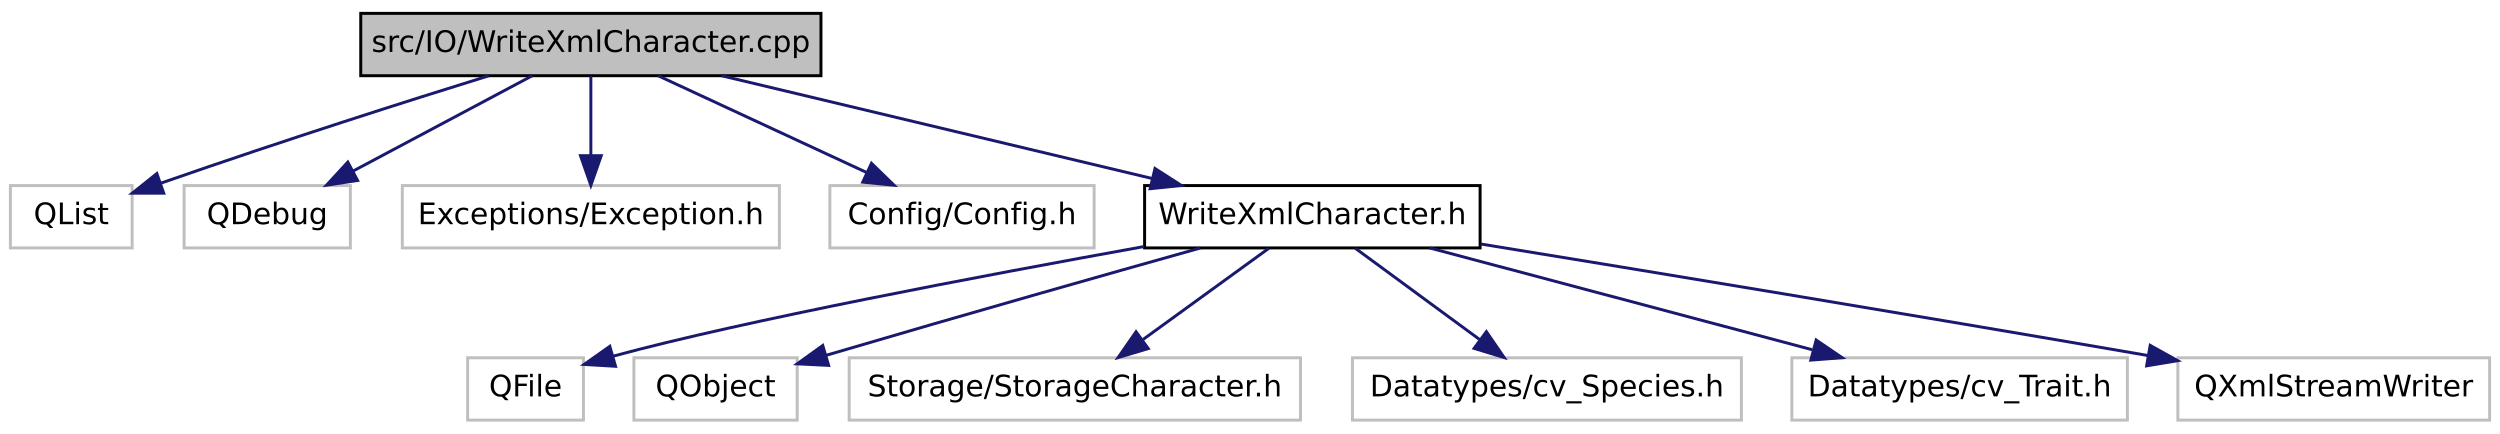
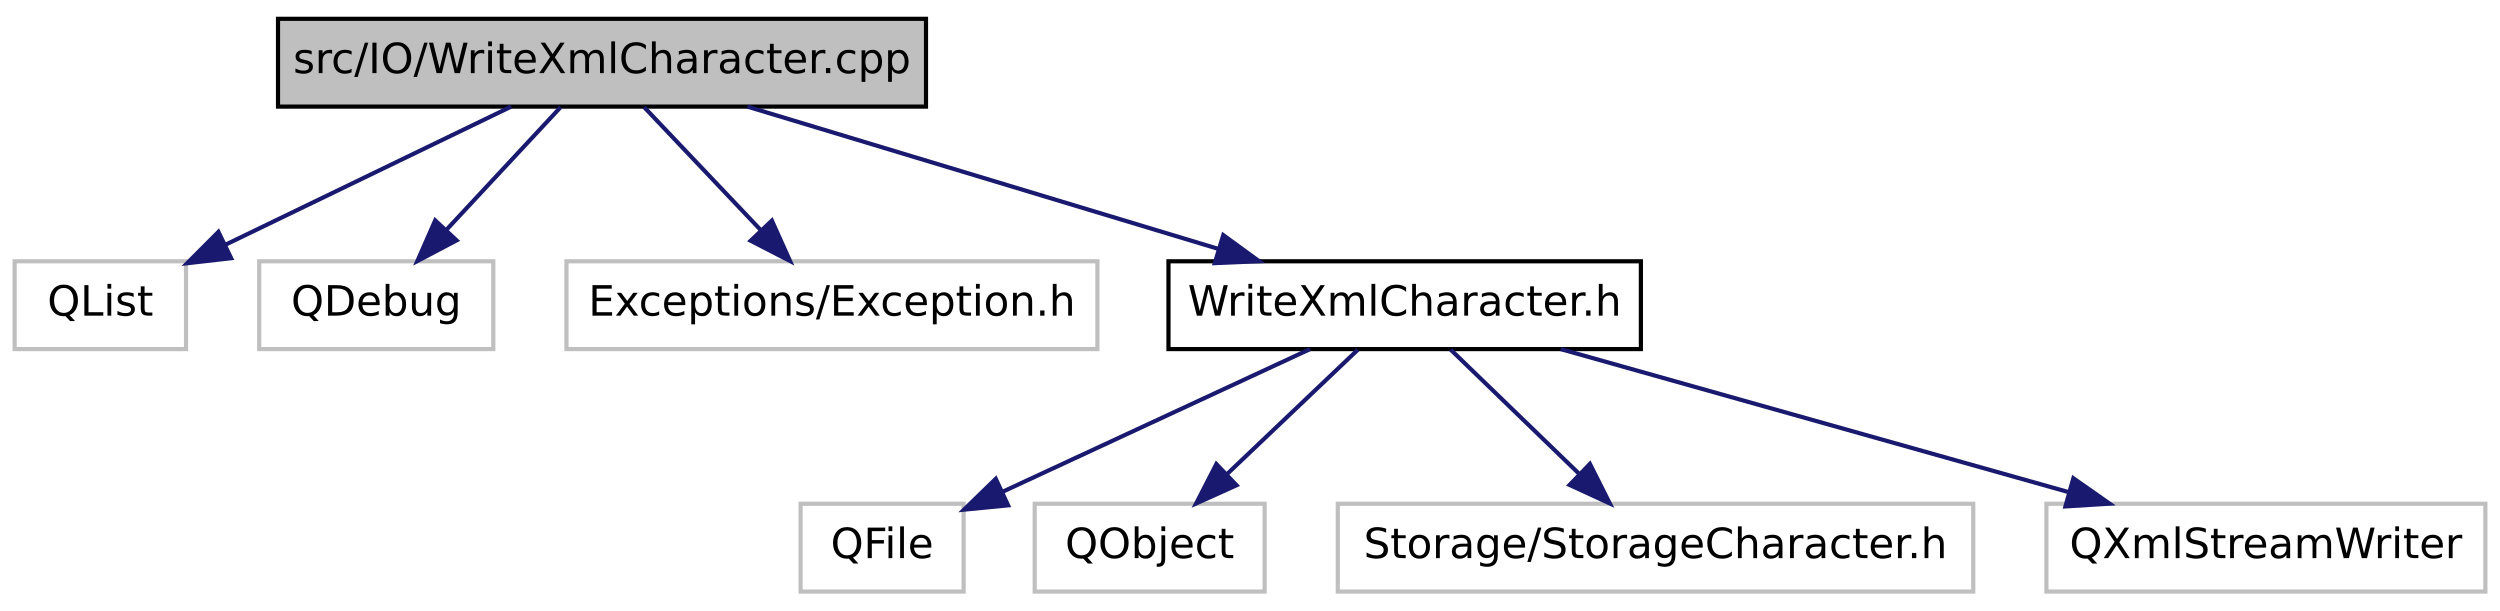
- <svg xmlns="http://www.w3.org/2000/svg" xmlns:xlink="http://www.w3.org/1999/xlink" width="842pt" height="146pt" viewBox="0.00 0.00 842.00 146.00">
+ <svg xmlns="http://www.w3.org/2000/svg" xmlns:xlink="http://www.w3.org/1999/xlink" width="598pt" height="146pt" viewBox="0.00 0.00 598.00 146.00">
  <g id="graph1" class="graph" transform="scale(1 1) rotate(0) translate(4 142)">
-     <polygon fill="white" stroke="white" points="-4,5 -4,-142 839,-142 839,5 -4,5" />
+     <polygon fill="white" stroke="white" points="-4,5 -4,-142 595,-142 595,5 -4,5" />
    <g id="node1" class="node">
-       <polygon fill="#bfbfbf" stroke="black" points="117.5,-116.5 117.5,-137.5 272.5,-137.5 272.5,-116.5 117.5,-116.5" />
-       <text text-anchor="middle" x="195" y="-124.5" font-family="DejaVuSans" font-size="10.00">src/IO/WriteXmlCharacter.cpp</text>
+       <polygon fill="#bfbfbf" stroke="black" points="62.5,-116.5 62.5,-137.5 217.5,-137.5 217.5,-116.5 62.5,-116.5" />
+       <text text-anchor="middle" x="140" y="-124.5" font-family="DejaVuSans" font-size="10.00">src/IO/WriteXmlCharacter.cpp</text>
    </g>
    <g id="node3" class="node">
      <polygon fill="white" stroke="#bfbfbf" points="-0.5,-58.5 -0.5,-79.5 40.5,-79.5 40.5,-58.5 -0.5,-58.5" />
      <text text-anchor="middle" x="20" y="-66.5" font-family="DejaVuSans" font-size="10.00">QList</text>
    </g>
    <g id="edge2" class="edge">
-       <path fill="none" stroke="midnightblue" d="M160.615,-116.476C132.954,-107.888 92.893,-95.182 50.025,-80.262" />
-       <polygon fill="midnightblue" stroke="midnightblue" points="51.142,-76.945 40.547,-76.942 48.829,-83.551 51.142,-76.945" />
+       <path fill="none" stroke="midnightblue" d="M118.269,-116.497C99.175,-107.268 71.207,-93.75 49.986,-83.493" />
+       <polygon fill="midnightblue" stroke="midnightblue" points="51.293,-80.238 40.767,-79.037 48.247,-86.54 51.293,-80.238" />
    </g>
    <g id="node5" class="node">
      <polygon fill="white" stroke="#bfbfbf" points="58,-58.5 58,-79.5 114,-79.5 114,-58.5 58,-58.5" />
      <text text-anchor="middle" x="86" y="-66.5" font-family="DejaVuSans" font-size="10.00">QDebug</text>
    </g>
    <g id="edge4" class="edge">
-       <path fill="none" stroke="midnightblue" d="M175.261,-116.497C158.39,-107.519 133.891,-94.484 114.826,-84.339" />
-       <polygon fill="midnightblue" stroke="midnightblue" points="116.433,-81.229 105.961,-79.621 113.144,-87.409 116.433,-81.229" />
+       <path fill="none" stroke="midnightblue" d="M130.096,-116.362C122.484,-108.186 111.792,-96.703 102.843,-87.091" />
+       <polygon fill="midnightblue" stroke="midnightblue" points="105.217,-84.505 95.842,-79.571 100.094,-89.275 105.217,-84.505" />
    </g>
    <g id="node7" class="node">
      <polygon fill="white" stroke="#bfbfbf" points="131.5,-58.5 131.5,-79.5 258.5,-79.5 258.5,-58.5 131.5,-58.5" />
      <text text-anchor="middle" x="195" y="-66.5" font-family="DejaVuSans" font-size="10.00">Exceptions/Exception.h</text>
    </g>
    <g id="edge6" class="edge">
-       <path fill="none" stroke="midnightblue" d="M195,-116.362C195,-108.922 195,-98.743 195,-89.728" />
-       <polygon fill="midnightblue" stroke="midnightblue" points="198.5,-89.571 195,-79.571 191.5,-89.571 198.5,-89.571" />
+       <path fill="none" stroke="midnightblue" d="M150.088,-116.362C157.841,-108.186 168.73,-96.703 177.845,-87.091" />
+       <polygon fill="midnightblue" stroke="midnightblue" points="180.635,-89.235 184.976,-79.571 175.555,-84.419 180.635,-89.235" />
    </g>
    <g id="node9" class="node">
-       <polygon fill="white" stroke="#bfbfbf" points="275.5,-58.5 275.5,-79.5 364.5,-79.5 364.5,-58.5 275.5,-58.5" />
-       <text text-anchor="middle" x="320" y="-66.5" font-family="DejaVuSans" font-size="10.00">Config/Config.h</text>
+       <a xlink:href="_write_xml_character_8h.html" target="_top" xlink:title="WriteXmlCharacter.h">
+         <polygon fill="white" stroke="black" points="275.5,-58.5 275.5,-79.5 388.5,-79.5 388.5,-58.5 275.5,-58.5" />
+         <text text-anchor="middle" x="332" y="-66.5" font-family="DejaVuSans" font-size="10.00">WriteXmlCharacter.h</text>
+       </a>
    </g>
    <g id="edge8" class="edge">
-       <path fill="none" stroke="midnightblue" d="M217.637,-116.497C237.248,-107.397 265.846,-94.127 287.833,-83.925" />
-       <polygon fill="midnightblue" stroke="midnightblue" points="289.512,-87.005 297.109,-79.621 286.565,-80.655 289.512,-87.005" />
+       <path fill="none" stroke="midnightblue" d="M174.77,-116.497C206.342,-106.959 253.079,-92.841 287.393,-82.475" />
+       <polygon fill="midnightblue" stroke="midnightblue" points="288.604,-85.765 297.165,-79.523 286.58,-79.064 288.604,-85.765" />
    </g>
    <g id="node11" class="node">
-       <a xlink:href="_write_xml_character_8h.html" target="_top" xlink:title="WriteXmlCharacter.h">
-         <polygon fill="white" stroke="black" points="381.5,-58.5 381.5,-79.5 494.5,-79.5 494.5,-58.5 381.5,-58.5" />
-         <text text-anchor="middle" x="438" y="-66.5" font-family="DejaVuSans" font-size="10.00">WriteXmlCharacter.h</text>
-       </a>
+       <polygon fill="white" stroke="#bfbfbf" points="187.5,-0.5 187.5,-21.5 226.5,-21.5 226.5,-0.5 187.5,-0.5" />
+       <text text-anchor="middle" x="207" y="-8.5" font-family="DejaVuSans" font-size="10.00">QFile</text>
    </g>
    <g id="edge10" class="edge">
-       <path fill="none" stroke="midnightblue" d="M239.005,-116.497C279.736,-106.775 340.407,-92.294 384.043,-81.879" />
-       <polygon fill="midnightblue" stroke="midnightblue" points="384.998,-85.249 393.912,-79.523 383.373,-78.44 384.998,-85.249" />
+       <path fill="none" stroke="midnightblue" d="M309.363,-58.497C288.772,-48.942 258.271,-34.79 235.92,-24.419" />
+       <polygon fill="midnightblue" stroke="midnightblue" points="237.136,-21.125 226.591,-20.09 234.189,-27.474 237.136,-21.125" />
    </g>
    <g id="node13" class="node">
-       <polygon fill="white" stroke="#bfbfbf" points="153.5,-0.5 153.5,-21.5 192.5,-21.5 192.5,-0.5 153.5,-0.5" />
-       <text text-anchor="middle" x="173" y="-8.5" font-family="DejaVuSans" font-size="10.00">QFile</text>
+       <polygon fill="white" stroke="#bfbfbf" points="243.5,-0.5 243.5,-21.5 298.5,-21.5 298.5,-0.5 243.5,-0.5" />
+       <text text-anchor="middle" x="271" y="-8.5" font-family="DejaVuSans" font-size="10.00">QObject</text>
    </g>
    <g id="edge12" class="edge">
-       <path fill="none" stroke="midnightblue" d="M381.233,-58.949C326.52,-49.062 246.654,-34.056 202.398,-22.013" />
-       <polygon fill="midnightblue" stroke="midnightblue" points="203.309,-18.634 192.733,-19.257 201.389,-25.365 203.309,-18.634" />
+       <path fill="none" stroke="midnightblue" d="M320.812,-58.362C312.041,-50.023 299.651,-38.242 289.422,-28.516" />
+       <polygon fill="midnightblue" stroke="midnightblue" points="291.776,-25.925 282.117,-21.571 286.953,-30.998 291.776,-25.925" />
    </g>
    <g id="node15" class="node">
-       <polygon fill="white" stroke="#bfbfbf" points="209.5,-0.5 209.5,-21.5 264.5,-21.5 264.5,-0.5 209.5,-0.5" />
-       <text text-anchor="middle" x="237" y="-8.5" font-family="DejaVuSans" font-size="10.00">QObject</text>
+       <polygon fill="white" stroke="#bfbfbf" points="316,-0.5 316,-21.5 468,-21.5 468,-0.5 316,-0.5" />
+       <text text-anchor="middle" x="392" y="-8.5" font-family="DejaVuSans" font-size="10.00">Storage/StorageCharacter.h</text>
    </g>
    <g id="edge14" class="edge">
-       <path fill="none" stroke="midnightblue" d="M400.26,-58.47C368.871,-49.663 322.776,-36.617 274.238,-22.334" />
-       <polygon fill="midnightblue" stroke="midnightblue" points="275.083,-18.934 264.501,-19.462 273.102,-25.648 275.083,-18.934" />
+       <path fill="none" stroke="midnightblue" d="M343.005,-58.362C351.547,-50.104 363.58,-38.472 373.583,-28.803" />
+       <polygon fill="midnightblue" stroke="midnightblue" points="376.308,-31.037 381.065,-21.571 371.442,-26.004 376.308,-31.037" />
    </g>
    <g id="node17" class="node">
-       <polygon fill="white" stroke="#bfbfbf" points="282,-0.5 282,-21.5 434,-21.5 434,-0.5 282,-0.5" />
-       <text text-anchor="middle" x="358" y="-8.5" font-family="DejaVuSans" font-size="10.00">Storage/StorageCharacter.h</text>
+       <polygon fill="white" stroke="#bfbfbf" points="485.5,-0.5 485.5,-21.5 590.5,-21.5 590.5,-0.5 485.5,-0.5" />
+       <text text-anchor="middle" x="538" y="-8.5" font-family="DejaVuSans" font-size="10.00">QXmlStreamWriter</text>
    </g>
    <g id="edge16" class="edge">
-       <path fill="none" stroke="midnightblue" d="M423.327,-58.362C411.486,-49.777 394.615,-37.546 380.984,-27.664" />
-       <polygon fill="midnightblue" stroke="midnightblue" points="382.731,-24.607 372.58,-21.571 378.622,-30.274 382.731,-24.607" />
-     </g>
-     <g id="node19" class="node">
-       <polygon fill="white" stroke="#bfbfbf" points="451.5,-0.5 451.5,-21.5 582.5,-21.5 582.5,-0.5 451.5,-0.5" />
-       <text text-anchor="middle" x="517" y="-8.5" font-family="DejaVuSans" font-size="10.00">Datatypes/cv_Species.h</text>
-     </g>
-     <g id="edge18" class="edge">
-       <path fill="none" stroke="midnightblue" d="M452.49,-58.362C464.183,-49.777 480.843,-37.546 494.303,-27.664" />
-       <polygon fill="midnightblue" stroke="midnightblue" points="496.613,-30.31 502.602,-21.571 492.47,-24.668 496.613,-30.31" />
-     </g>
-     <g id="node21" class="node">
-       <polygon fill="white" stroke="#bfbfbf" points="599.5,-0.5 599.5,-21.5 712.5,-21.5 712.5,-0.5 599.5,-0.5" />
-       <text text-anchor="middle" x="656" y="-8.5" font-family="DejaVuSans" font-size="10.00">Datatypes/cv_Trait.h</text>
-     </g>
-     <g id="edge20" class="edge">
-       <path fill="none" stroke="midnightblue" d="M477.478,-58.497C513.633,-48.877 567.304,-34.598 606.353,-24.209" />
-       <polygon fill="midnightblue" stroke="midnightblue" points="607.684,-27.477 616.448,-21.523 605.884,-20.712 607.684,-27.477" />
-     </g>
-     <g id="node23" class="node">
-       <polygon fill="white" stroke="#bfbfbf" points="729.5,-0.5 729.5,-21.5 834.5,-21.5 834.5,-0.5 729.5,-0.5" />
-       <text text-anchor="middle" x="782" y="-8.5" font-family="DejaVuSans" font-size="10.00">QXmlStreamWriter</text>
-     </g>
-     <g id="edge22" class="edge">
-       <path fill="none" stroke="midnightblue" d="M494.686,-59.822C549.671,-50.867 635.739,-36.707 719.499,-22.245" />
-       <polygon fill="midnightblue" stroke="midnightblue" points="720.179,-25.68 729.436,-20.526 718.985,-18.782 720.179,-25.68" />
+       <path fill="none" stroke="midnightblue" d="M369.305,-58.497C403.325,-48.918 453.755,-34.72 490.614,-24.342" />
+       <polygon fill="midnightblue" stroke="midnightblue" points="491.948,-27.602 500.625,-21.523 490.051,-20.864 491.948,-27.602" />
    </g>
  </g>
</svg>
